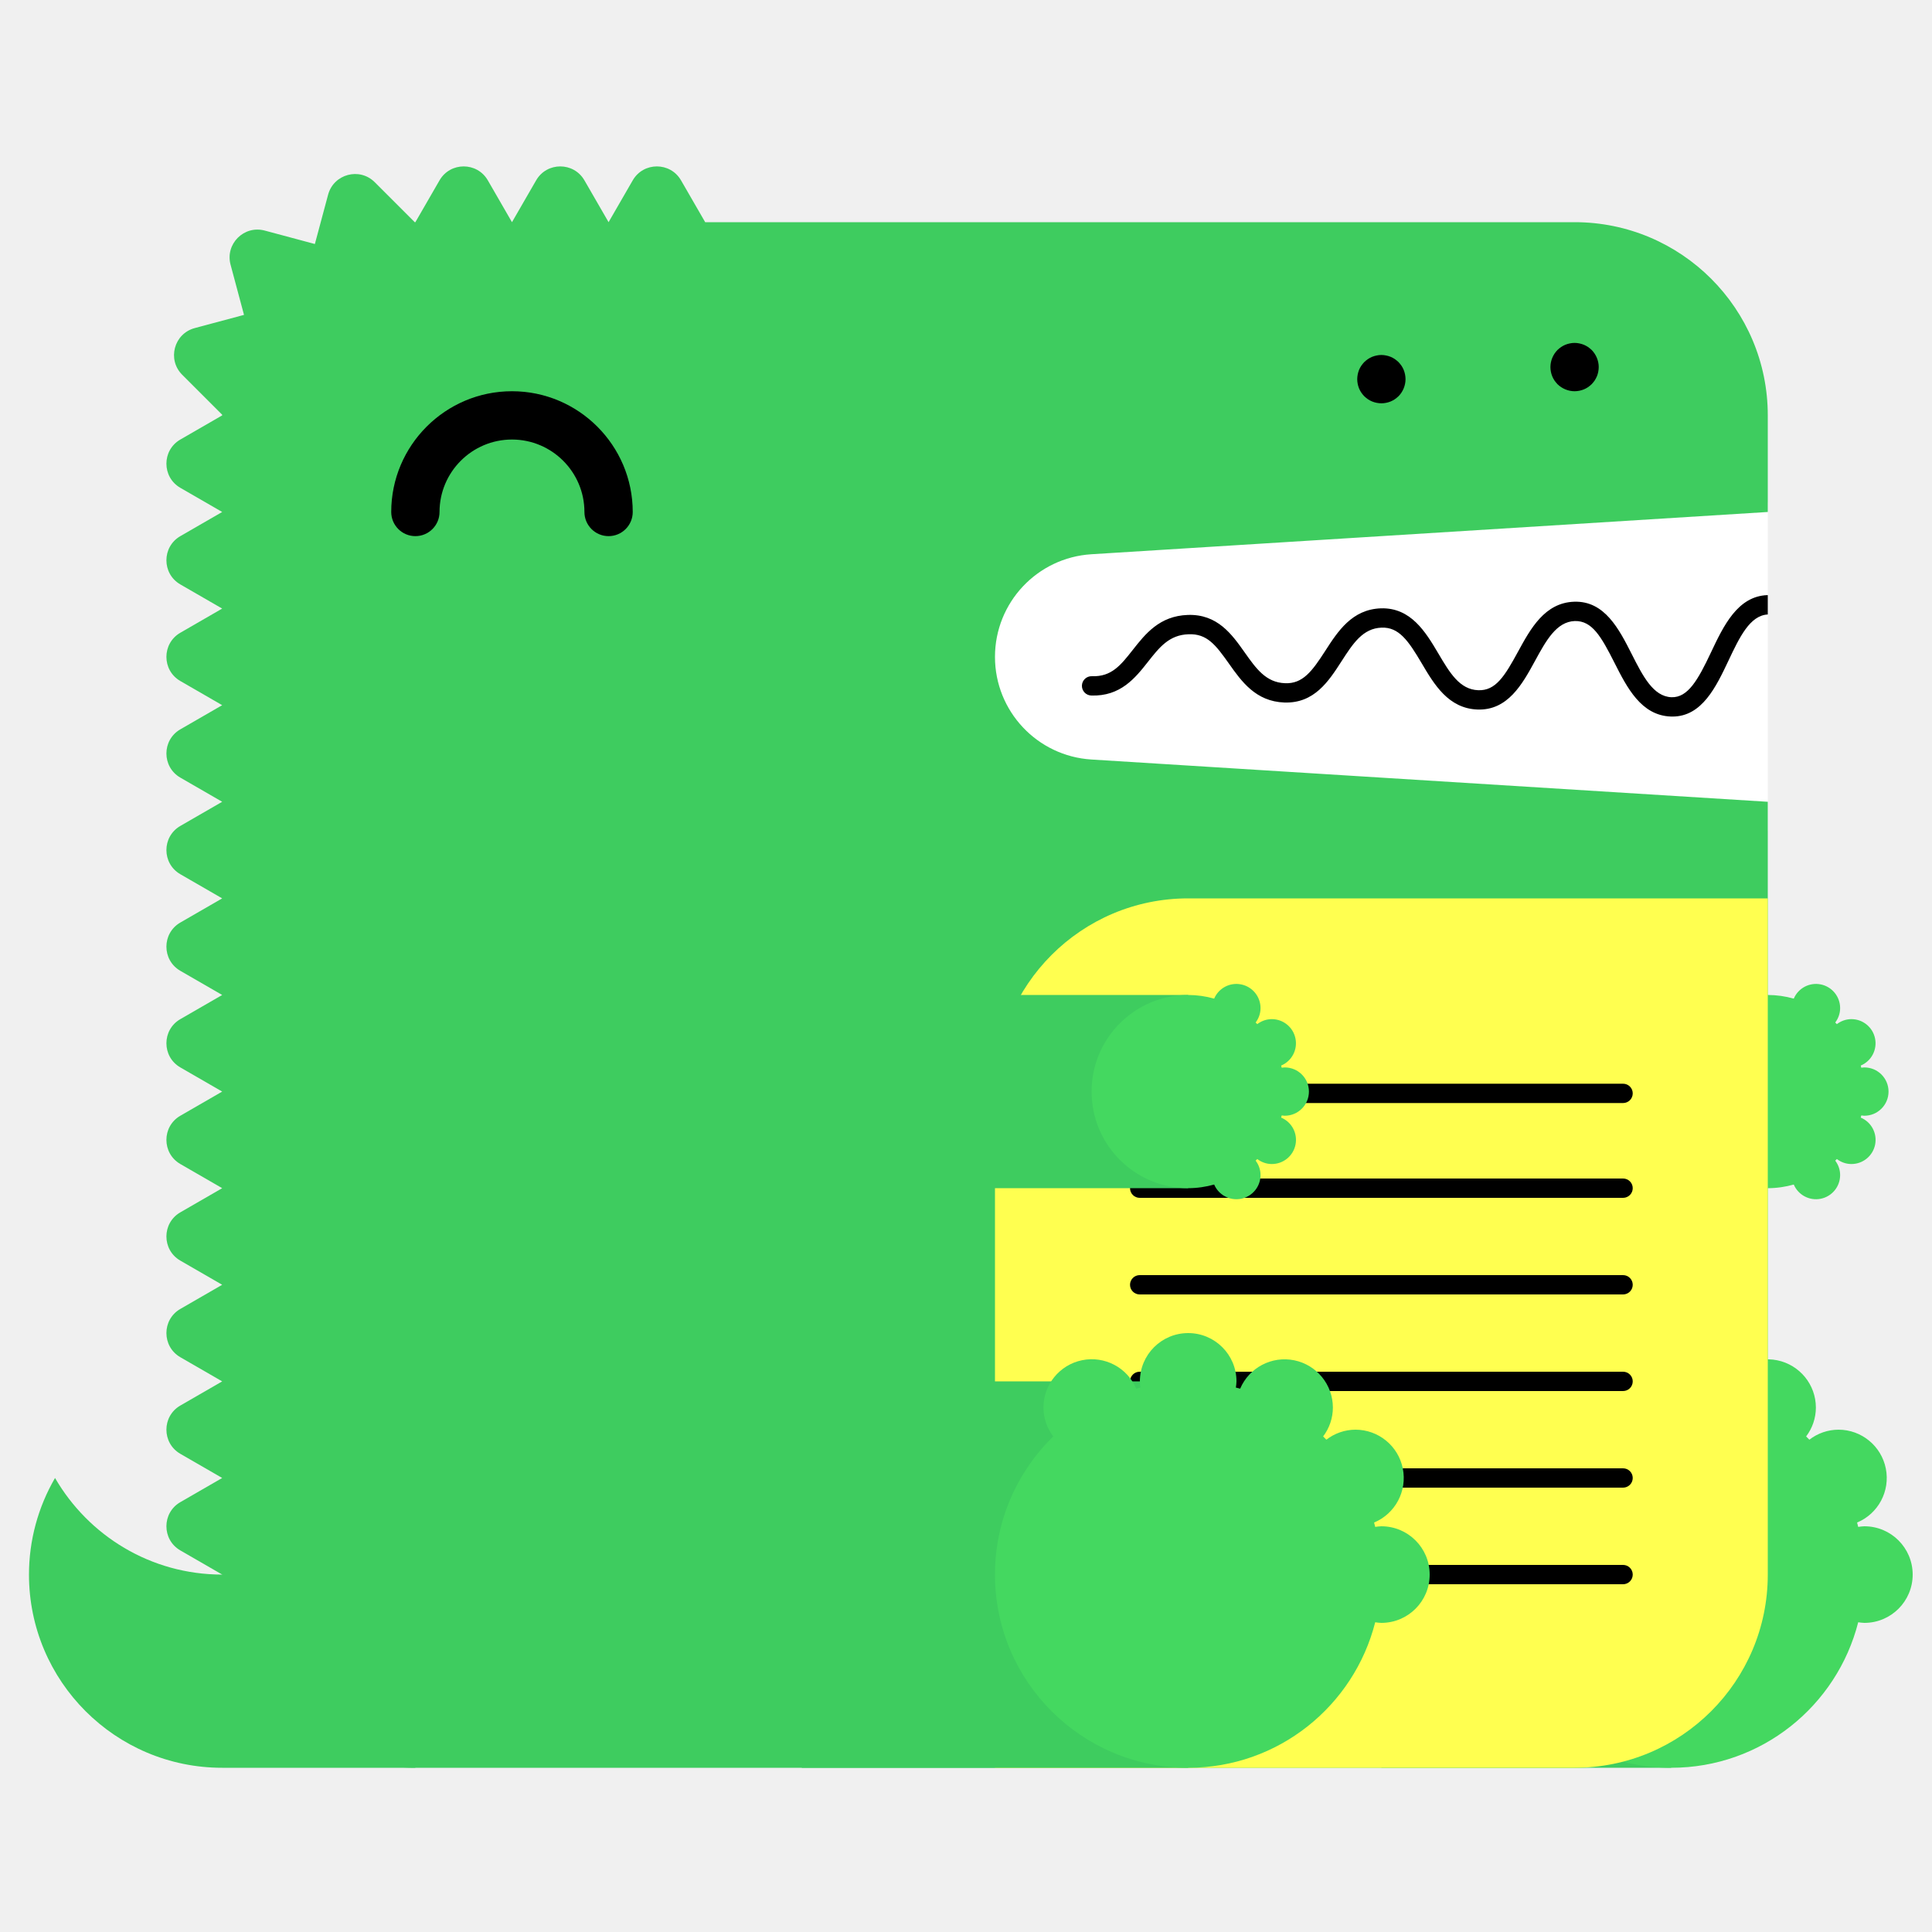
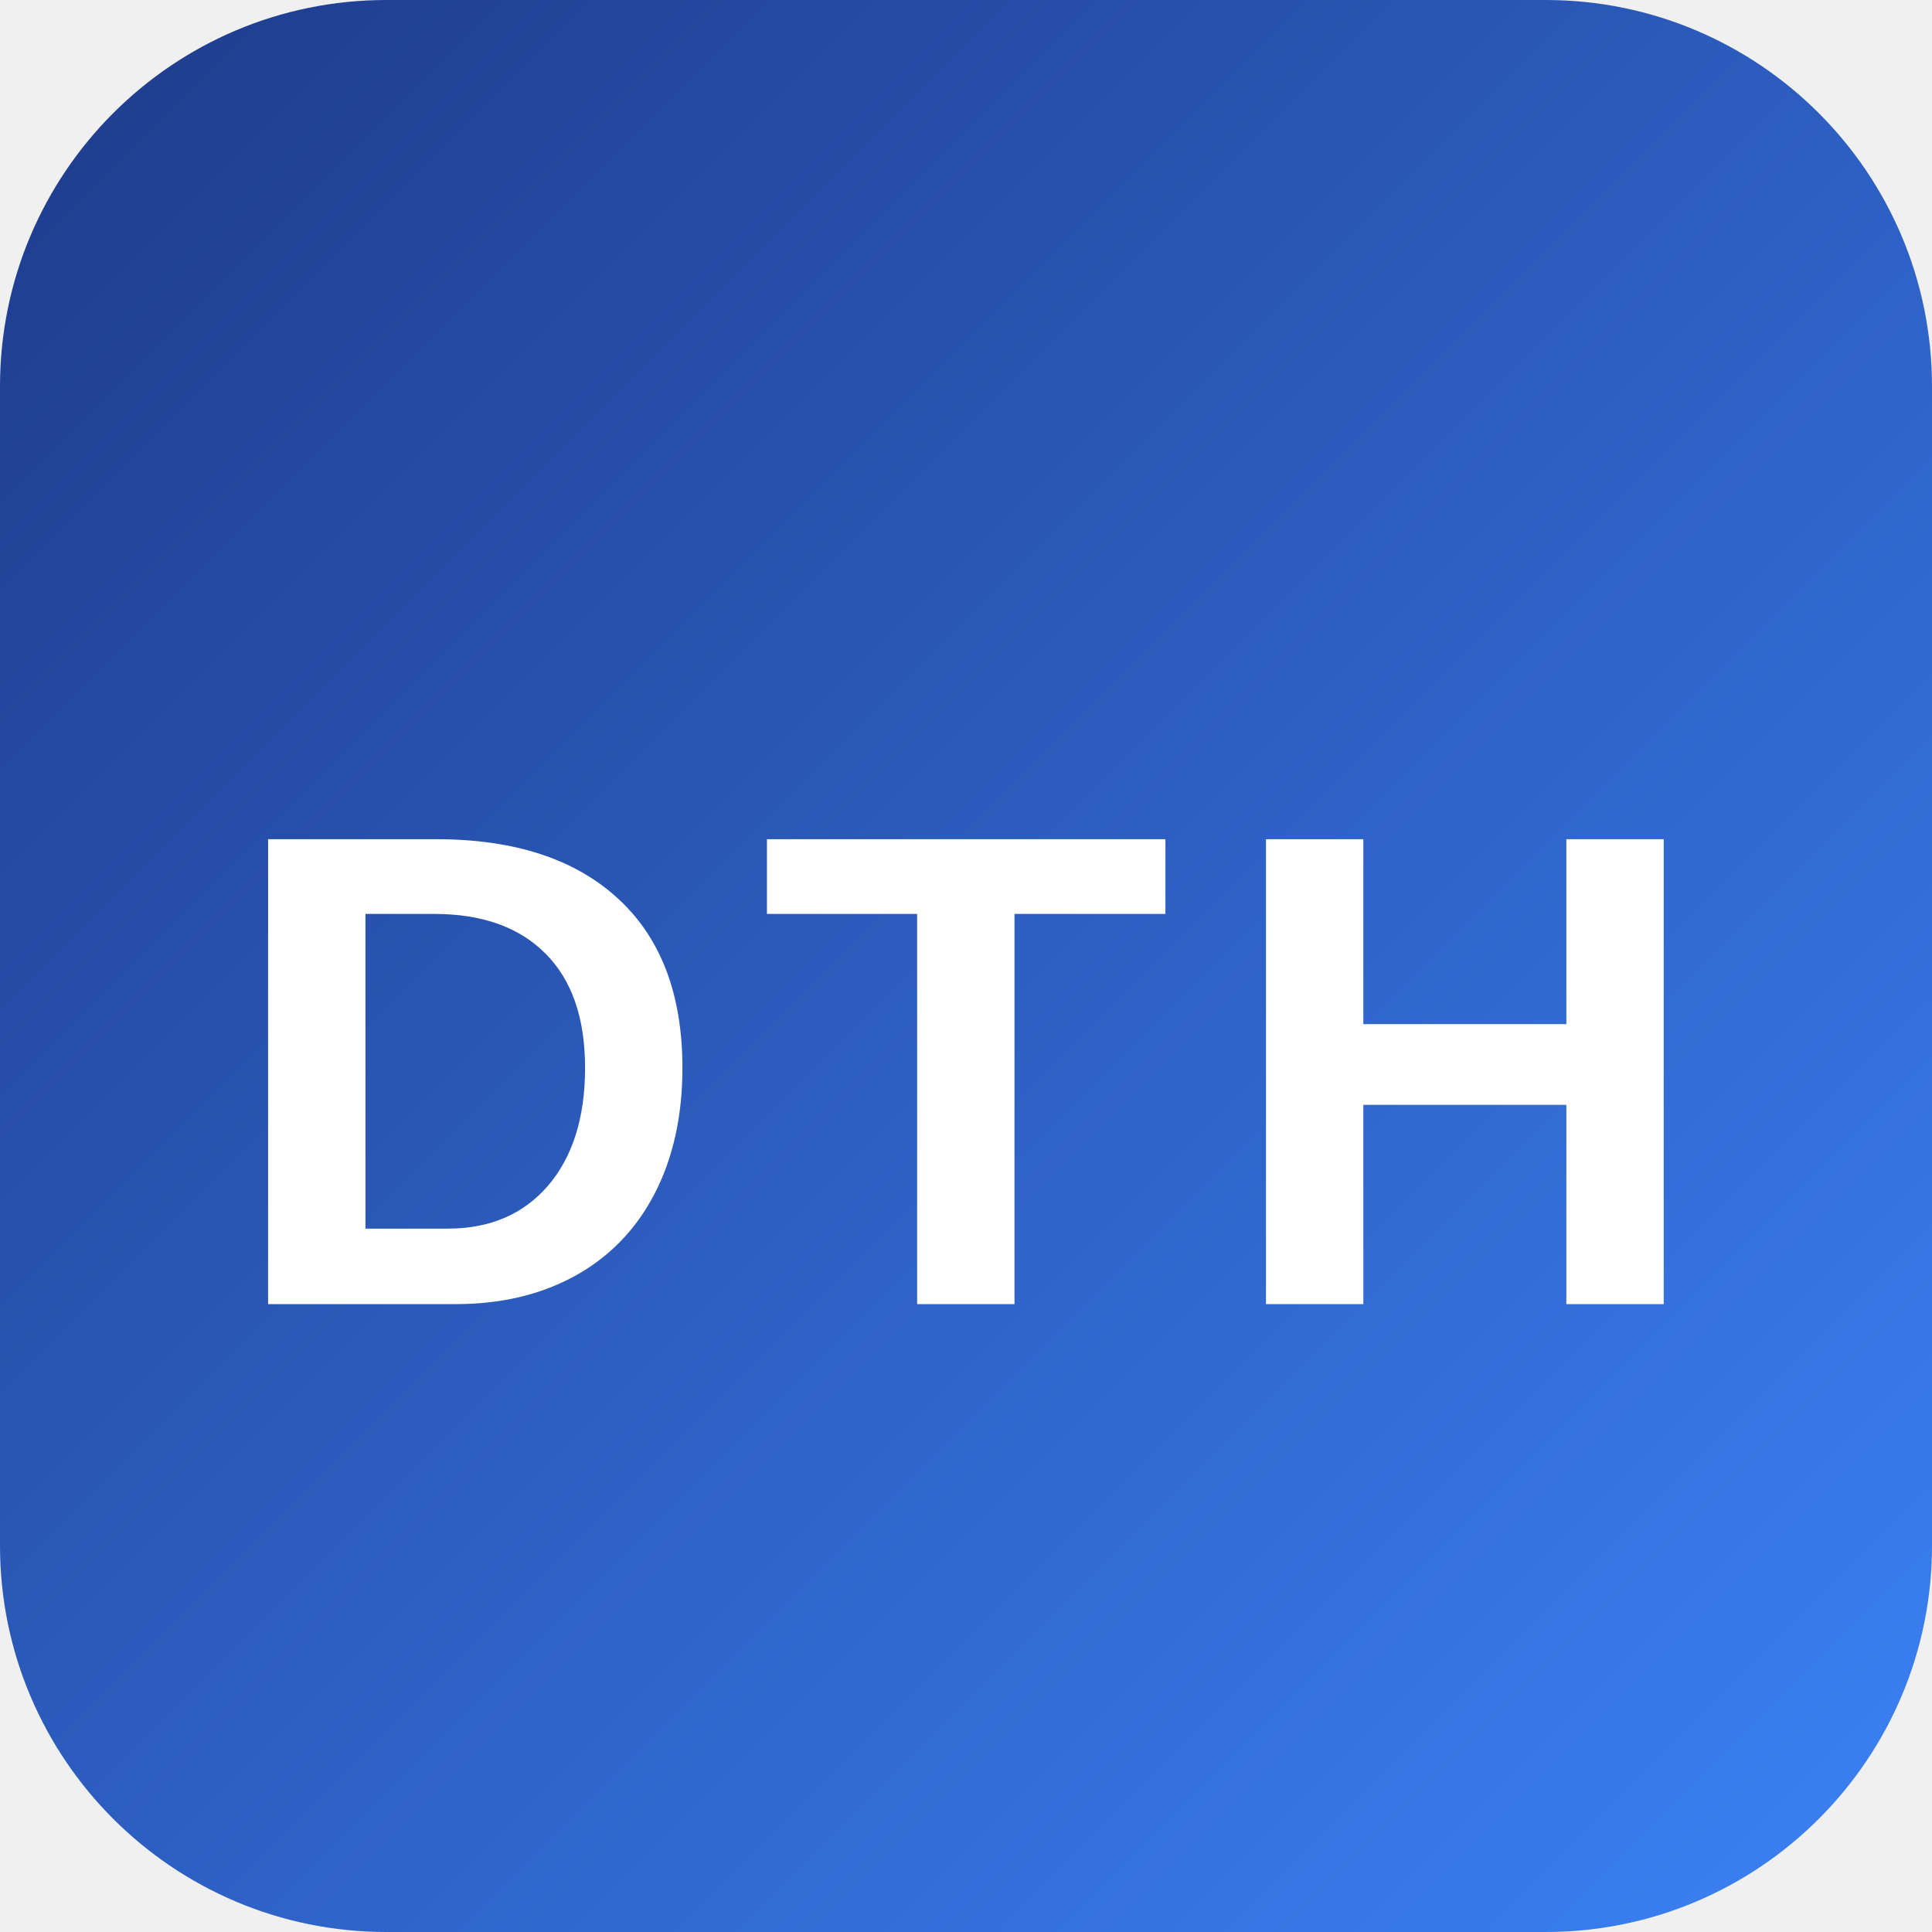
- <svg xmlns="http://www.w3.org/2000/svg" width="200" height="200" viewBox="0 0 200 200">
-   <g fill="none" fill-rule="evenodd">
-     <path fill="#FFF" d="M99 52h84v34H99z" />
-     <path d="M23 163c-7.398 0-13.843-4.027-17.303-10A19.886 19.886 0 0 0 3 163c0 11.046 8.954 20 20 20h20v-20H23z" fill="#3ECC5F" />
-     <path d="M112.98 57.376L183 53V43c0-11.046-8.954-20-20-20H73l-2.5-4.33c-1.112-1.925-3.889-1.925-5 0L63 23l-2.5-4.33c-1.111-1.925-3.889-1.925-5 0L53 23l-2.5-4.33c-1.111-1.925-3.889-1.925-5 0L43 23c-.022 0-.042.003-.065.003l-4.142-4.141c-1.57-1.571-4.252-.853-4.828 1.294l-1.369 5.104-5.192-1.392c-2.148-.575-4.111 1.389-3.535 3.536l1.39 5.193-5.102 1.367c-2.148.576-2.867 3.259-1.296 4.83l4.142 4.142c0 .021-.003.042-.003.064l-4.33 2.5c-1.925 1.111-1.925 3.889 0 5L23 53l-4.33 2.5c-1.925 1.111-1.925 3.889 0 5L23 63l-4.33 2.5c-1.925 1.111-1.925 3.889 0 5L23 73l-4.33 2.5c-1.925 1.111-1.925 3.889 0 5L23 83l-4.33 2.5c-1.925 1.111-1.925 3.889 0 5L23 93l-4.33 2.5c-1.925 1.111-1.925 3.889 0 5L23 103l-4.33 2.5c-1.925 1.111-1.925 3.889 0 5L23 113l-4.33 2.5c-1.925 1.111-1.925 3.889 0 5L23 123l-4.33 2.5c-1.925 1.111-1.925 3.889 0 5L23 133l-4.33 2.5c-1.925 1.111-1.925 3.889 0 5L23 143l-4.33 2.5c-1.925 1.111-1.925 3.889 0 5L23 153l-4.33 2.5c-1.925 1.111-1.925 3.889 0 5L23 163c0 11.046 8.954 20 20 20h120c11.046 0 20-8.954 20-20V83l-70.02-4.376A10.645 10.645 0 0 1 103 68c0-5.621 4.37-10.273 9.98-10.624" fill="#3ECC5F" />
-     <path fill="#3ECC5F" d="M143 183h30v-40h-30z" />
-     <path d="M193 158c-.219 0-.428.037-.639.064-.038-.15-.074-.301-.116-.451A5 5 0 0 0 190.32 148a4.96 4.96 0 0 0-3.016 1.036 26.531 26.531 0 0 0-.335-.336 4.955 4.955 0 0 0 1.011-2.987 5 5 0 0 0-9.599-1.959c-.148-.042-.297-.077-.445-.115.027-.211.064-.42.064-.639a5 5 0 0 0-5-5 5 5 0 0 0-5 5c0 .219.037.428.064.639-.148.038-.297.073-.445.115a4.998 4.998 0 0 0-9.599 1.959c0 1.125.384 2.151 1.011 2.987-3.717 3.632-6.031 8.693-6.031 14.3 0 11.046 8.954 20 20 20 9.339 0 17.16-6.41 19.361-15.064.211.027.42.064.639.064a5 5 0 0 0 5-5 5 5 0 0 0-5-5" fill="#44D860" />
-     <path fill="#3ECC5F" d="M153 123h30v-20h-30z" />
-     <path d="M193 115.5a2.5 2.5 0 1 0 0-5c-.109 0-.214.019-.319.032-.02-.075-.037-.15-.058-.225a2.501 2.501 0 0 0-.963-4.807c-.569 0-1.088.197-1.508.518a6.653 6.653 0 0 0-.168-.168c.314-.417.506-.931.506-1.494a2.5 2.5 0 0 0-4.8-.979A9.987 9.987 0 0 0 183 103c-5.522 0-10 4.478-10 10s4.478 10 10 10c.934 0 1.833-.138 2.69-.377a2.5 2.5 0 0 0 4.8-.979c0-.563-.192-1.077-.506-1.494.057-.055.113-.111.168-.168.42.321.939.518 1.508.518a2.5 2.5 0 0 0 .963-4.807c.021-.074.038-.15.058-.225.105.013.21.032.319.032" fill="#44D860" />
-     <path d="M63 55.5a2.5 2.5 0 0 1-2.5-2.5c0-4.136-3.364-7.5-7.5-7.5s-7.5 3.364-7.5 7.5a2.5 2.5 0 1 1-5 0c0-6.893 5.607-12.5 12.5-12.5S65.5 46.107 65.5 53a2.5 2.5 0 0 1-2.5 2.5" fill="#000" />
-     <path d="M103 183h60c11.046 0 20-8.954 20-20V93h-60c-11.046 0-20 8.954-20 20v70z" fill="#FFFF50" />
-     <path d="M168.02 124h-50.04a1 1 0 1 1 0-2h50.04a1 1 0 1 1 0 2m0 20h-50.04a1 1 0 1 1 0-2h50.04a1 1 0 1 1 0 2m0 20h-50.04a1 1 0 1 1 0-2h50.04a1 1 0 1 1 0 2m0-49.814h-50.04a1 1 0 1 1 0-2h50.04a1 1 0 1 1 0 2m0 19.814h-50.04a1 1 0 1 1 0-2h50.04a1 1 0 1 1 0 2m0 20h-50.04a1 1 0 1 1 0-2h50.04a1 1 0 1 1 0 2M183 61.611c-.012 0-.022-.006-.034-.005-3.09.105-4.552 3.196-5.842 5.923-1.346 2.85-2.387 4.703-4.093 4.647-1.889-.068-2.969-2.202-4.113-4.46-1.314-2.594-2.814-5.536-5.963-5.426-3.046.104-4.513 2.794-5.807 5.167-1.377 2.528-2.314 4.065-4.121 3.994-1.927-.07-2.951-1.805-4.136-3.813-1.321-2.236-2.848-4.75-5.936-4.664-2.994.103-4.465 2.385-5.763 4.4-1.373 2.13-2.335 3.428-4.165 3.351-1.973-.07-2.992-1.51-4.171-3.177-1.324-1.873-2.816-3.993-5.895-3.89-2.928.1-4.399 1.97-5.696 3.618-1.232 1.564-2.194 2.802-4.229 2.724a1 1 0 0 0-.072 2c3.017.101 4.545-1.8 5.872-3.487 1.177-1.496 2.193-2.787 4.193-2.855 1.926-.082 2.829 1.115 4.195 3.045 1.297 1.834 2.769 3.914 5.731 4.021 3.103.104 4.596-2.215 5.918-4.267 1.182-1.834 2.202-3.417 4.15-3.484 1.793-.067 2.769 1.35 4.145 3.681 1.297 2.197 2.766 4.686 5.787 4.796 3.125.108 4.634-2.62 5.949-5.035 1.139-2.088 2.214-4.06 4.119-4.126 1.793-.042 2.728 1.595 4.111 4.33 1.292 2.553 2.757 5.445 5.825 5.556l.169.003c3.064 0 4.518-3.075 5.805-5.794 1.139-2.41 2.217-4.68 4.067-4.773v-2z" fill="#000" />
-     <path fill="#3ECC5F" d="M83 183h40v-40H83z" />
-     <path d="M143 158c-.219 0-.428.037-.639.064-.038-.15-.074-.301-.116-.451A5 5 0 0 0 140.32 148a4.96 4.96 0 0 0-3.016 1.036 26.531 26.531 0 0 0-.335-.336 4.955 4.955 0 0 0 1.011-2.987 5 5 0 0 0-9.599-1.959c-.148-.042-.297-.077-.445-.115.027-.211.064-.42.064-.639a5 5 0 0 0-5-5 5 5 0 0 0-5 5c0 .219.037.428.064.639-.148.038-.297.073-.445.115a4.998 4.998 0 0 0-9.599 1.959c0 1.125.384 2.151 1.011 2.987-3.717 3.632-6.031 8.693-6.031 14.3 0 11.046 8.954 20 20 20 9.339 0 17.16-6.41 19.361-15.064.211.027.42.064.639.064a5 5 0 0 0 5-5 5 5 0 0 0-5-5" fill="#44D860" />
-     <path fill="#3ECC5F" d="M83 123h40v-20H83z" />
-     <path d="M133 115.5a2.5 2.5 0 1 0 0-5c-.109 0-.214.019-.319.032-.02-.075-.037-.15-.058-.225a2.501 2.501 0 0 0-.963-4.807c-.569 0-1.088.197-1.508.518a6.653 6.653 0 0 0-.168-.168c.314-.417.506-.931.506-1.494a2.5 2.5 0 0 0-4.8-.979A9.987 9.987 0 0 0 123 103c-5.522 0-10 4.478-10 10s4.478 10 10 10c.934 0 1.833-.138 2.69-.377a2.5 2.5 0 0 0 4.8-.979c0-.563-.192-1.077-.506-1.494.057-.055.113-.111.168-.168.42.321.939.518 1.508.518a2.5 2.5 0 0 0 .963-4.807c.021-.074.038-.15.058-.225.105.013.21.032.319.032" fill="#44D860" />
-     <path d="M143 41.75c-.16 0-.33-.02-.49-.05a2.52 2.52 0 0 1-.47-.14c-.15-.06-.29-.14-.431-.23-.13-.09-.259-.2-.38-.31-.109-.12-.219-.24-.309-.38s-.17-.28-.231-.43a2.619 2.619 0 0 1-.189-.96c0-.16.02-.33.05-.49.03-.16.08-.31.139-.47.061-.15.141-.29.231-.43.09-.13.2-.26.309-.38.121-.11.25-.22.38-.31.141-.09.281-.17.431-.23.149-.06.31-.11.47-.14.32-.07.65-.07.98 0 .159.03.32.08.47.14.149.06.29.14.43.23.13.09.259.2.38.31.11.12.22.25.31.38.09.14.17.28.23.43.06.16.11.31.14.47.029.16.05.33.05.49 0 .66-.271 1.31-.73 1.77-.121.11-.25.22-.38.31-.14.09-.281.17-.43.23a2.565 2.565 0 0 1-.96.19m20-1.25c-.66 0-1.3-.27-1.771-.73a3.802 3.802 0 0 1-.309-.38c-.09-.14-.17-.28-.231-.43a2.619 2.619 0 0 1-.189-.96c0-.66.27-1.3.729-1.77.121-.11.25-.22.38-.31.141-.09.281-.17.431-.23.149-.06.31-.11.47-.14.32-.07.66-.07.98 0 .159.03.32.08.47.14.149.06.29.14.43.23.13.09.259.2.38.31.459.47.73 1.11.73 1.77 0 .16-.021.33-.05.49-.03.16-.08.32-.14.47-.07.15-.14.29-.23.43-.09.13-.2.26-.31.38-.121.11-.25.22-.38.31-.14.09-.281.17-.43.23a2.565 2.565 0 0 1-.96.19" fill="#000" />
-   </g>
+ <svg xmlns="http://www.w3.org/2000/svg" viewBox="0 0 40 40" width="40" height="40">
+   <defs>
+     <linearGradient id="bg" x1="0%" y1="0%" x2="100%" y2="100%">
+       <stop offset="0%" style="stop-color:#1e3a8a" />
+       <stop offset="100%" style="stop-color:#3b82f6" />
+     </linearGradient>
+   </defs>
+   <rect width="40" height="40" rx="8" fill="url(#bg)" />
+   <text x="20" y="27" font-family="Arial, Helvetica, sans-serif" font-size="14" font-weight="bold" fill="white" text-anchor="middle" letter-spacing="1">DTH</text>
</svg>
